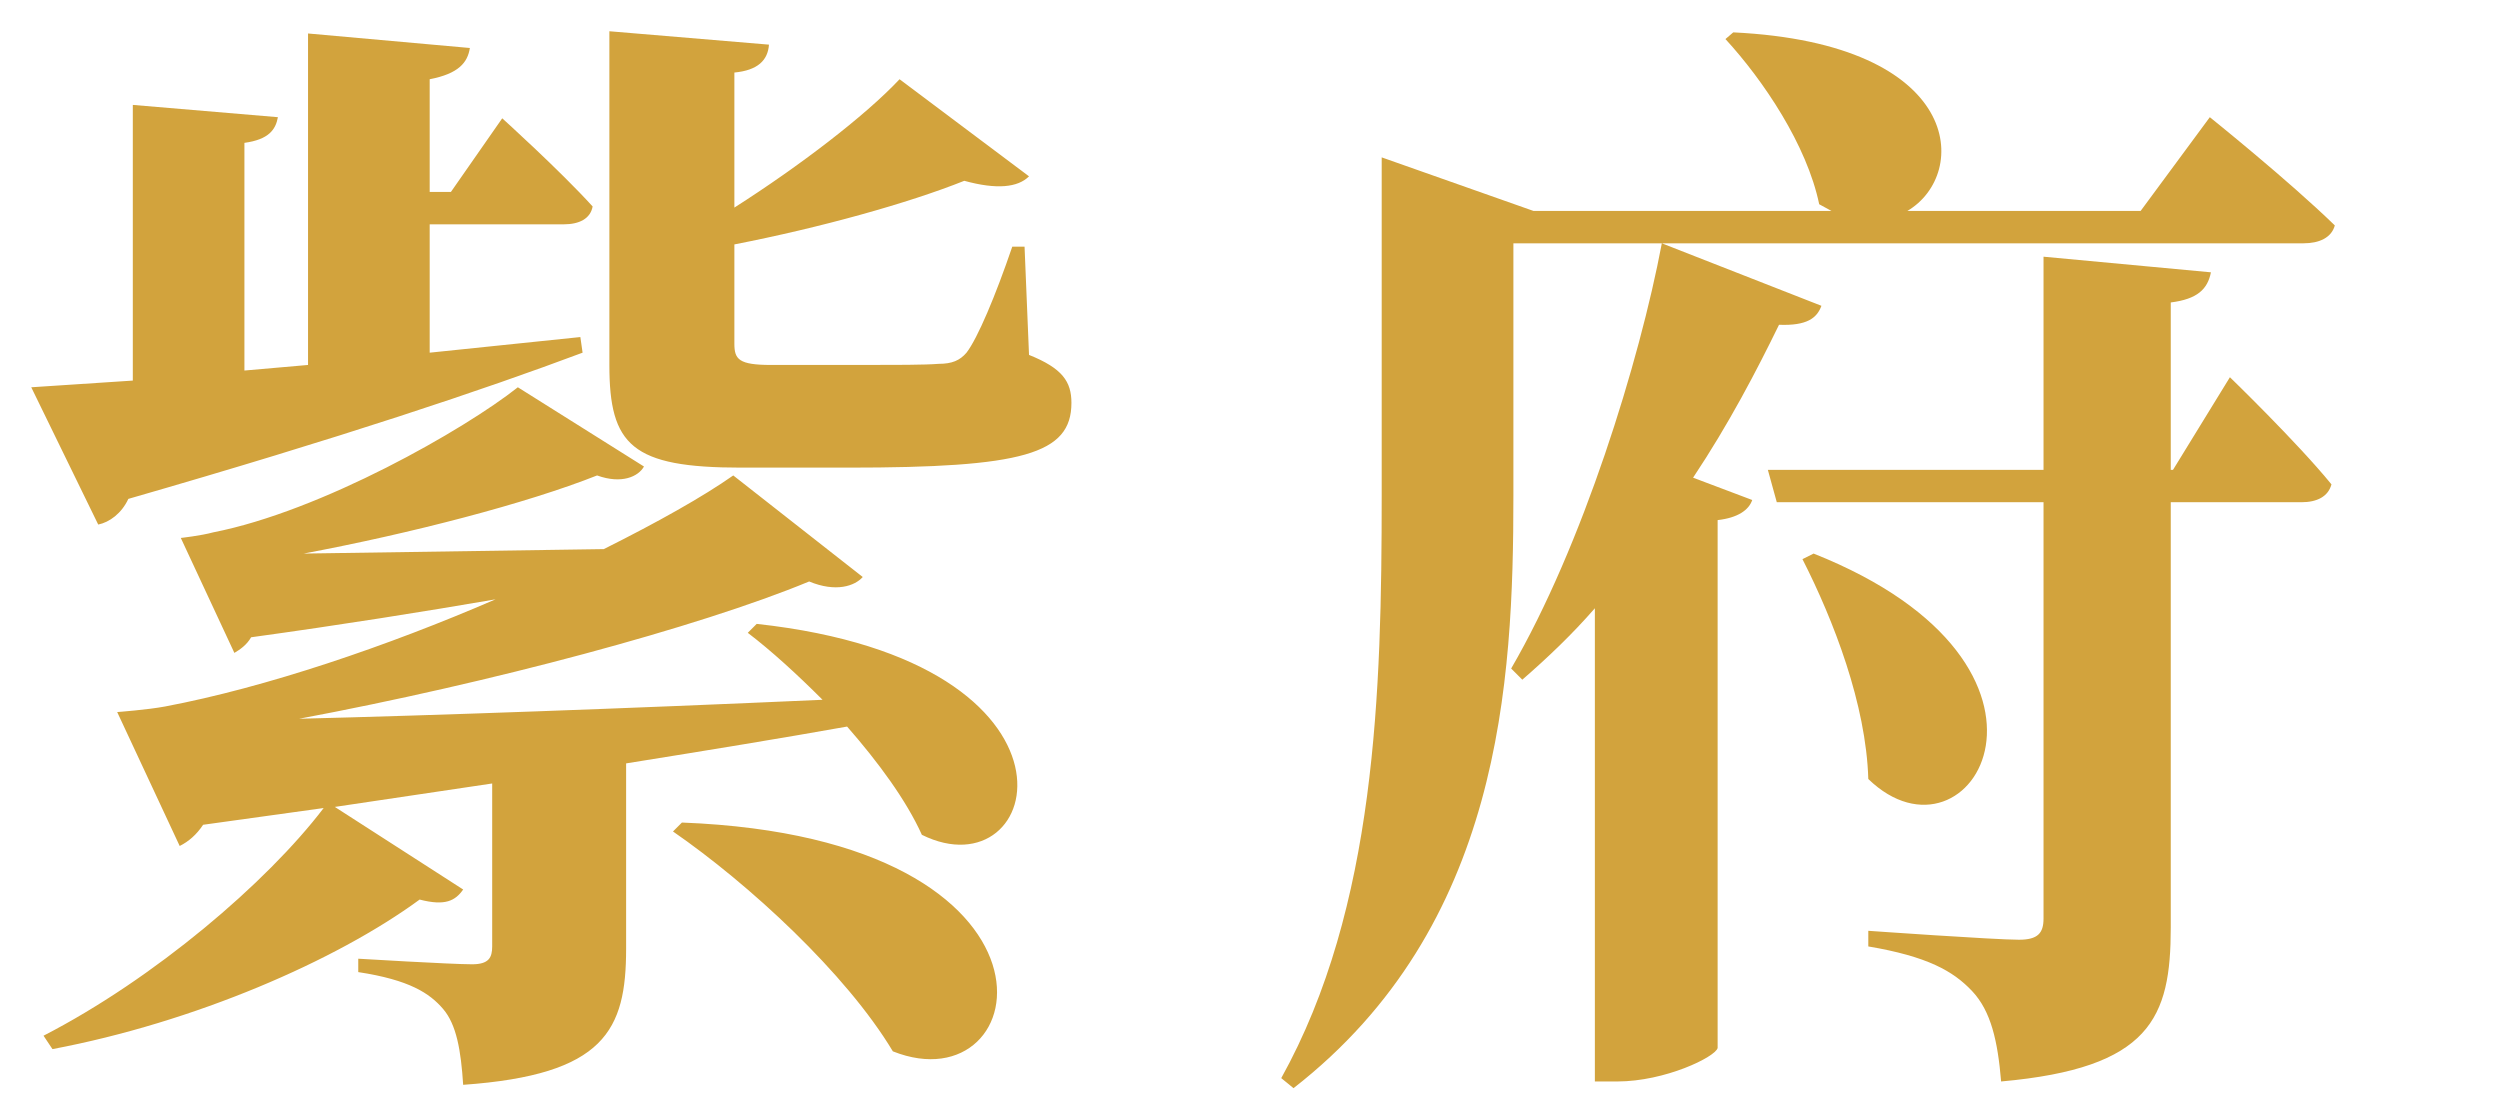
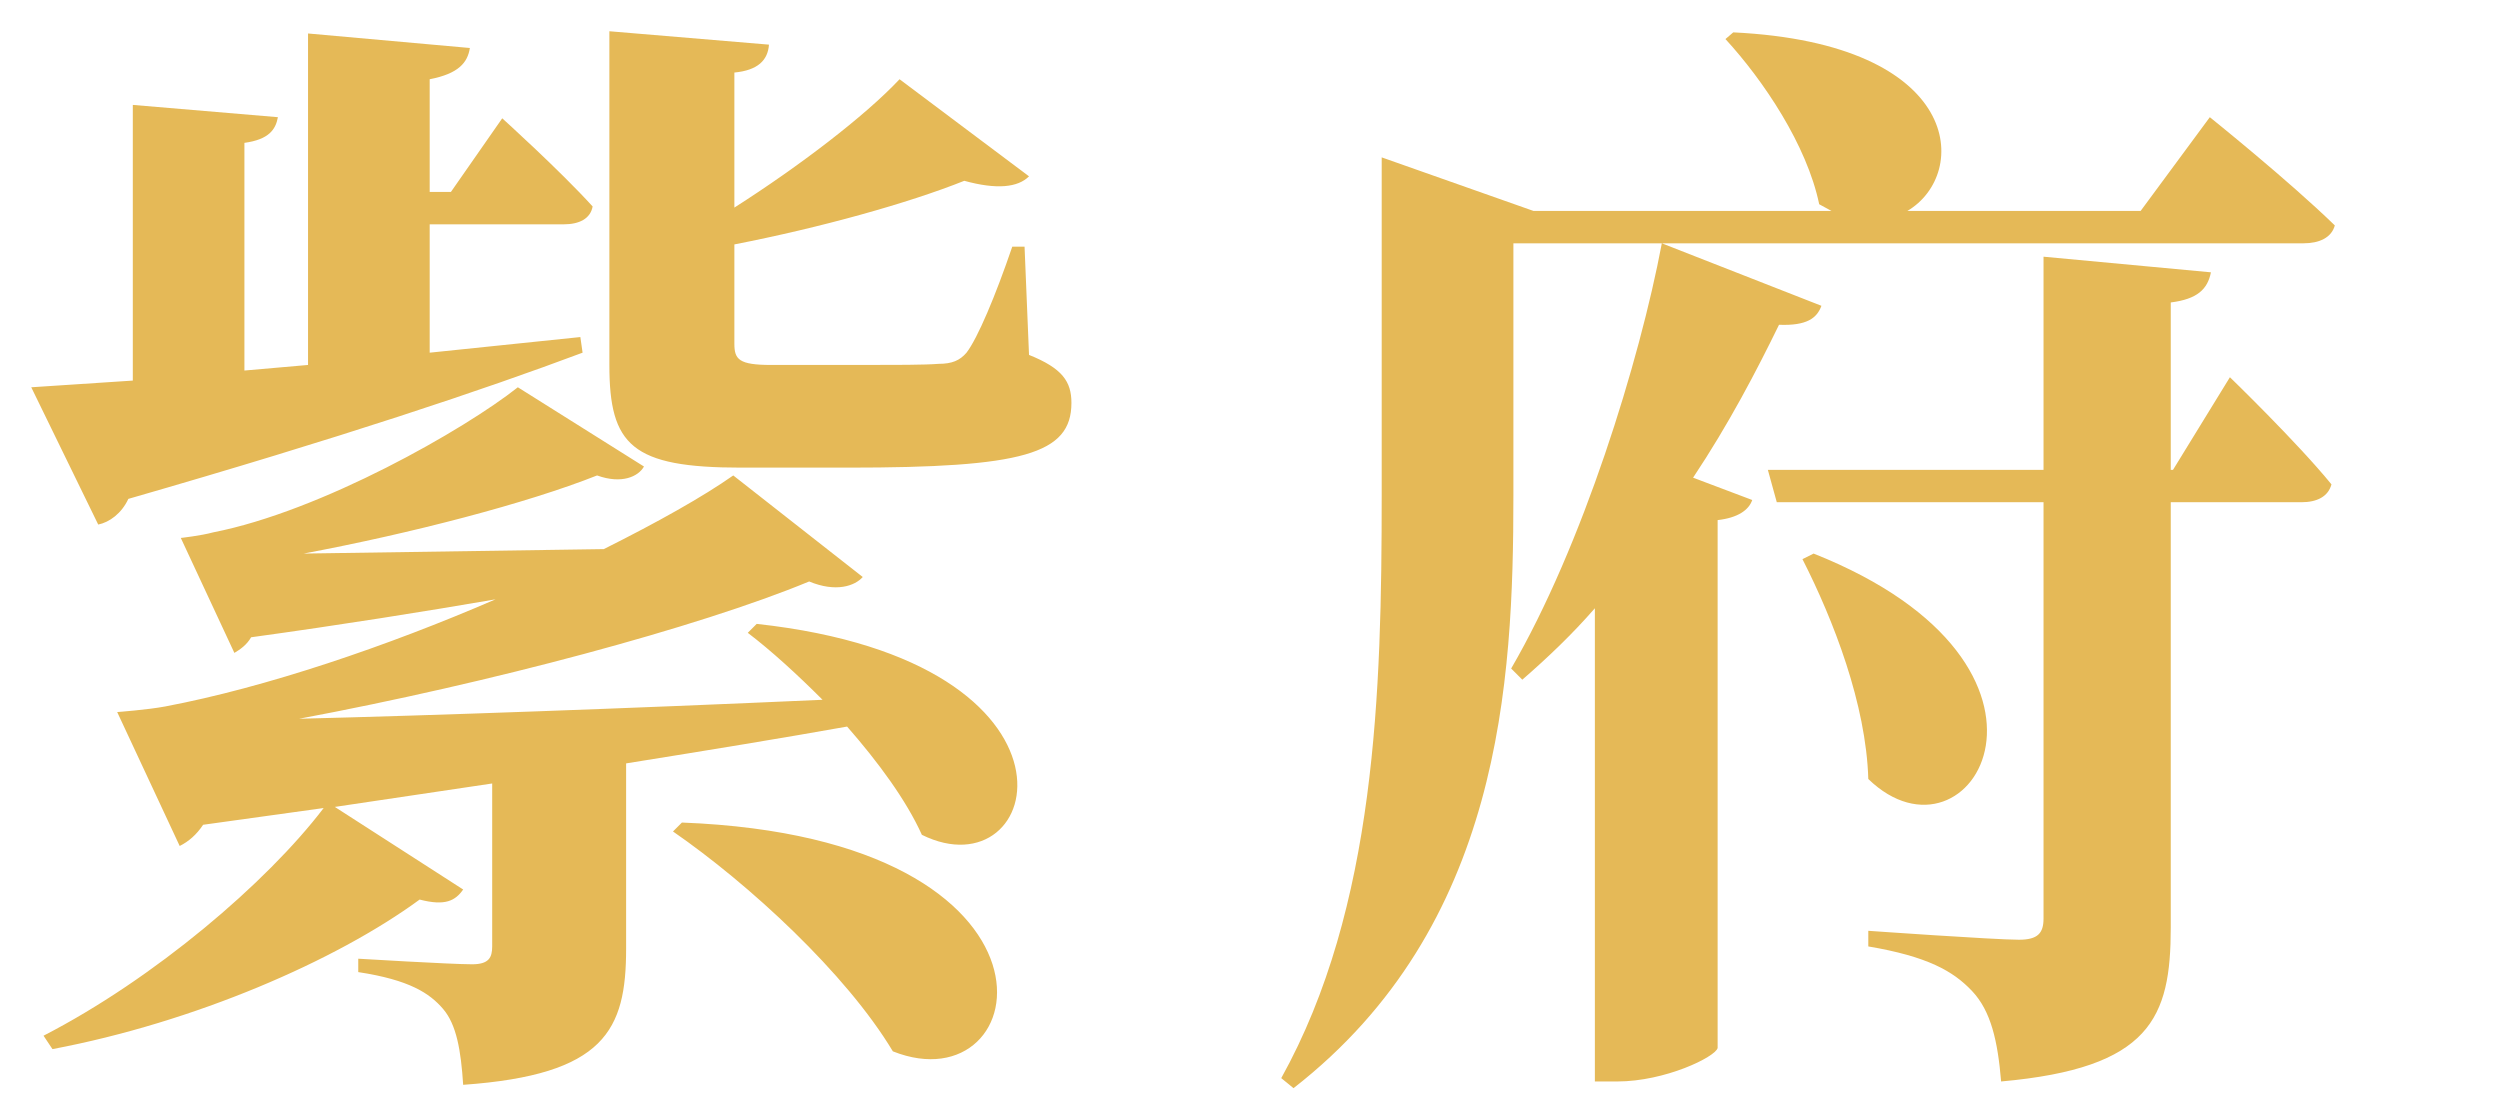
<svg xmlns="http://www.w3.org/2000/svg" viewBox="0 0 2240 1000" fill="none">
-   <g fill="#D2A33D">
+   <g fill="#E5B957">
    <path d="M611 737 603 745C671 792 758 872 800 942C928 993 973 751 611 737ZM415 797 300 723 441 702V848C441 858 438 864 423 864C404 864 321 859 321 859V871C367 878 385 890 397 904C409 918 413 941 415 972C542 963 561 923 561 850V684C636 672 703 661 759 651C787 683 812 717 826 748C935 802 989 593 678 559L670 567C691 583 714 604 737 627C558 635 389 641 268 644C439 612 626 562 725 521C749 531 766 525 773 517L657 426C630 445 589 468 541 492L272 496C368 478 472 451 535 426C557 434 572 427 577 418L464 347C416 385 288 458 191 477C180 480 162 482 162 482L210 585C215 582 221 578 225 571C305 560 380 548 444 537C347 579 238 616 148 633C132 636 105 638 105 638L161 758C169 754 176 748 182 739L290 724C239 791 138 877 39 928L47 940C174 916 301 861 376 806C399 812 408 807 415 797ZM28 347 88 470C98 468 109 460 115 447C306 392 434 349 522 316L520 302L385 316V201H505C519 201 529 196 531 185C502 153 450 106 450 106L404 172H385V71C411 66 419 56 421 43L276 30V327L219 332V128C241 125 247 116 249 105L119 94V341ZM689 40 546 28V327C546 399 566 419 664 419H760C916 419 960 407 960 361C960 342 952 330 922 318L918 221H907C892 265 876 303 866 316C860 323 853 326 841 326C829 327 802 327 772 327H691C662 327 658 322 658 308V219C735 204 814 182 864 162C893 170 912 168 922 158L806 71C775 104 716 149 658 186V65C679 63 688 54 689 40Z" />
    <path d="M1625 496 1615 501C1643 556 1672 631 1674 698C1766 787 1879 597 1625 496ZM1980 105 1918 189H1709C1765 156 1760 39 1553 29L1546 35C1580 72 1619 130 1630 183L1641 189H1374L1238 141V444C1238 619 1233 813 1148 966L1159 975C1345 830 1356 612 1356 444V218H2064C2078 218 2089 213 2092 202C2051 162 1980 105 1980 105ZM1632 274 1489 218C1469 324 1418 489 1354 599L1364 609C1387 589 1409 568 1429 545V969H1449C1492 969 1537 947 1539 939V466C1557 464 1567 457 1570 448L1517 428C1549 380 1574 332 1594 291C1619 292 1628 285 1632 274ZM1998 338 1947 421H1945V271C1969 268 1978 259 1981 244L1831 230V421H1584L1592 450H1831V823C1831 836 1826 842 1809 842C1787 842 1674 834 1674 834V848C1727 857 1750 870 1767 888C1784 906 1790 933 1793 969C1927 957 1945 912 1945 831V450H2062C2076 450 2086 445 2089 434C2058 396 1998 338 1998 338Z" />
  </g>
</svg>
